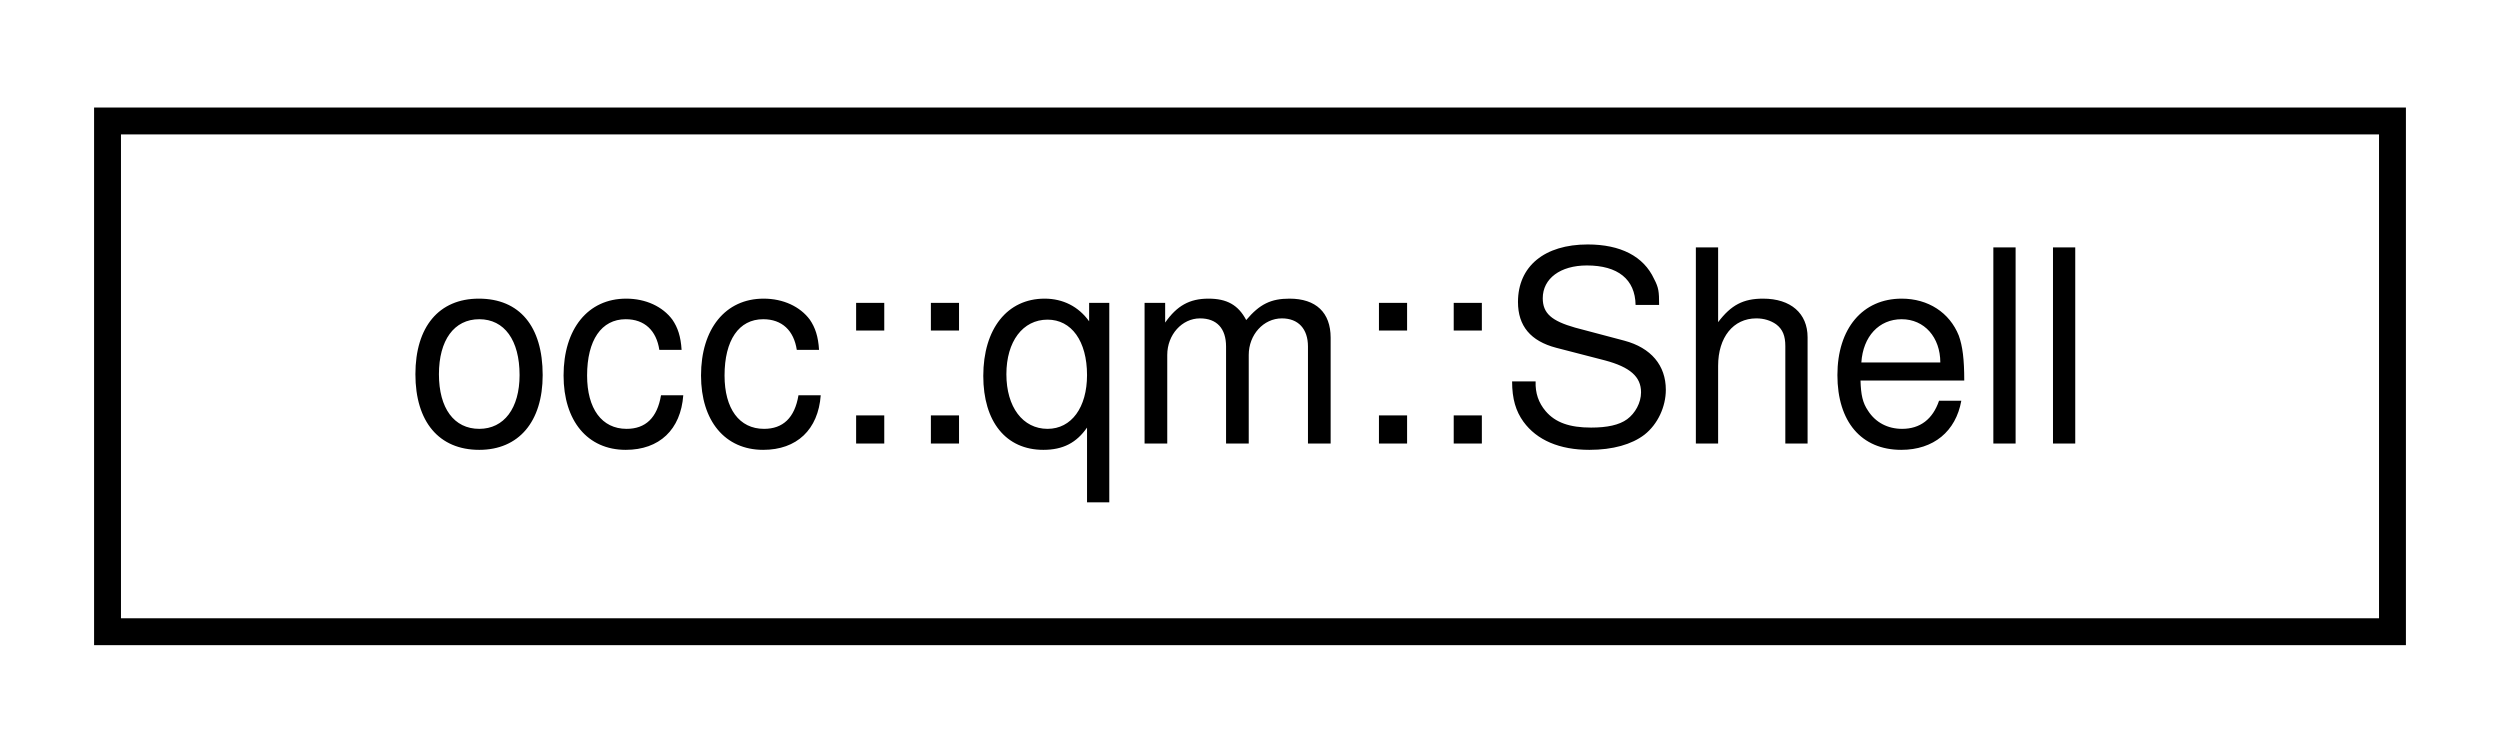
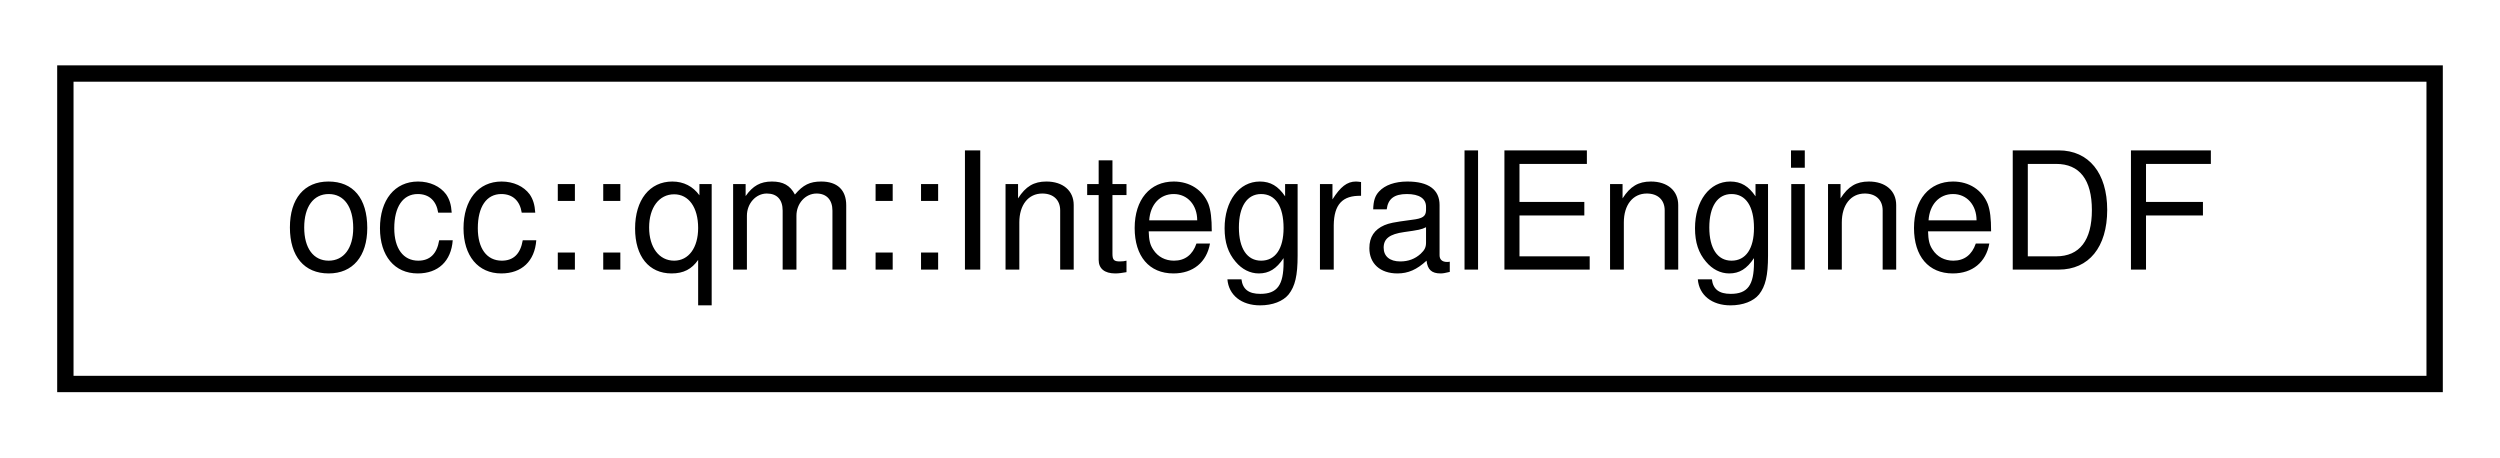
- <svg xmlns="http://www.w3.org/2000/svg" xmlns:xlink="http://www.w3.org/1999/xlink" width="93pt" height="28pt" viewBox="0.00 0.00 93.00 28.00">
+ <svg xmlns="http://www.w3.org/2000/svg" xmlns:xlink="http://www.w3.org/1999/xlink" width="153pt" height="28pt" viewBox="0.00 0.00 153.00 28.00">
  <g id="graph0" class="graph" transform="scale(1 1) rotate(0) translate(4 24)">
    <g id="node1" class="node">
      <g id="a_node1">
-         <a xlink:href="structocc_1_1qm_1_1Shell.html" target="_top" xlink:title=" ">
-           <polygon fill="none" stroke="black" points="0,-0.5 0,-19.5 85,-19.5 85,-0.5 0,-0.5" />
-           <text text-anchor="middle" x="42.5" y="-7.5" font-family="Helvetica,sans-Serif" font-size="10.00">occ::qm::Shell</text>
+         <a xlink:href="classocc_1_1qm_1_1IntegralEngineDF.html" target="_top" xlink:title=" ">
+           <polygon fill="none" stroke="black" points="0,-0.5 0,-19.5 145,-19.5 145,-0.5 0,-0.5" />
+           <text text-anchor="middle" x="72.5" y="-7.5" font-family="Helvetica,sans-Serif" font-size="10.00">occ::qm::IntegralEngineDF</text>
        </a>
      </g>
    </g>
  </g>
</svg>
